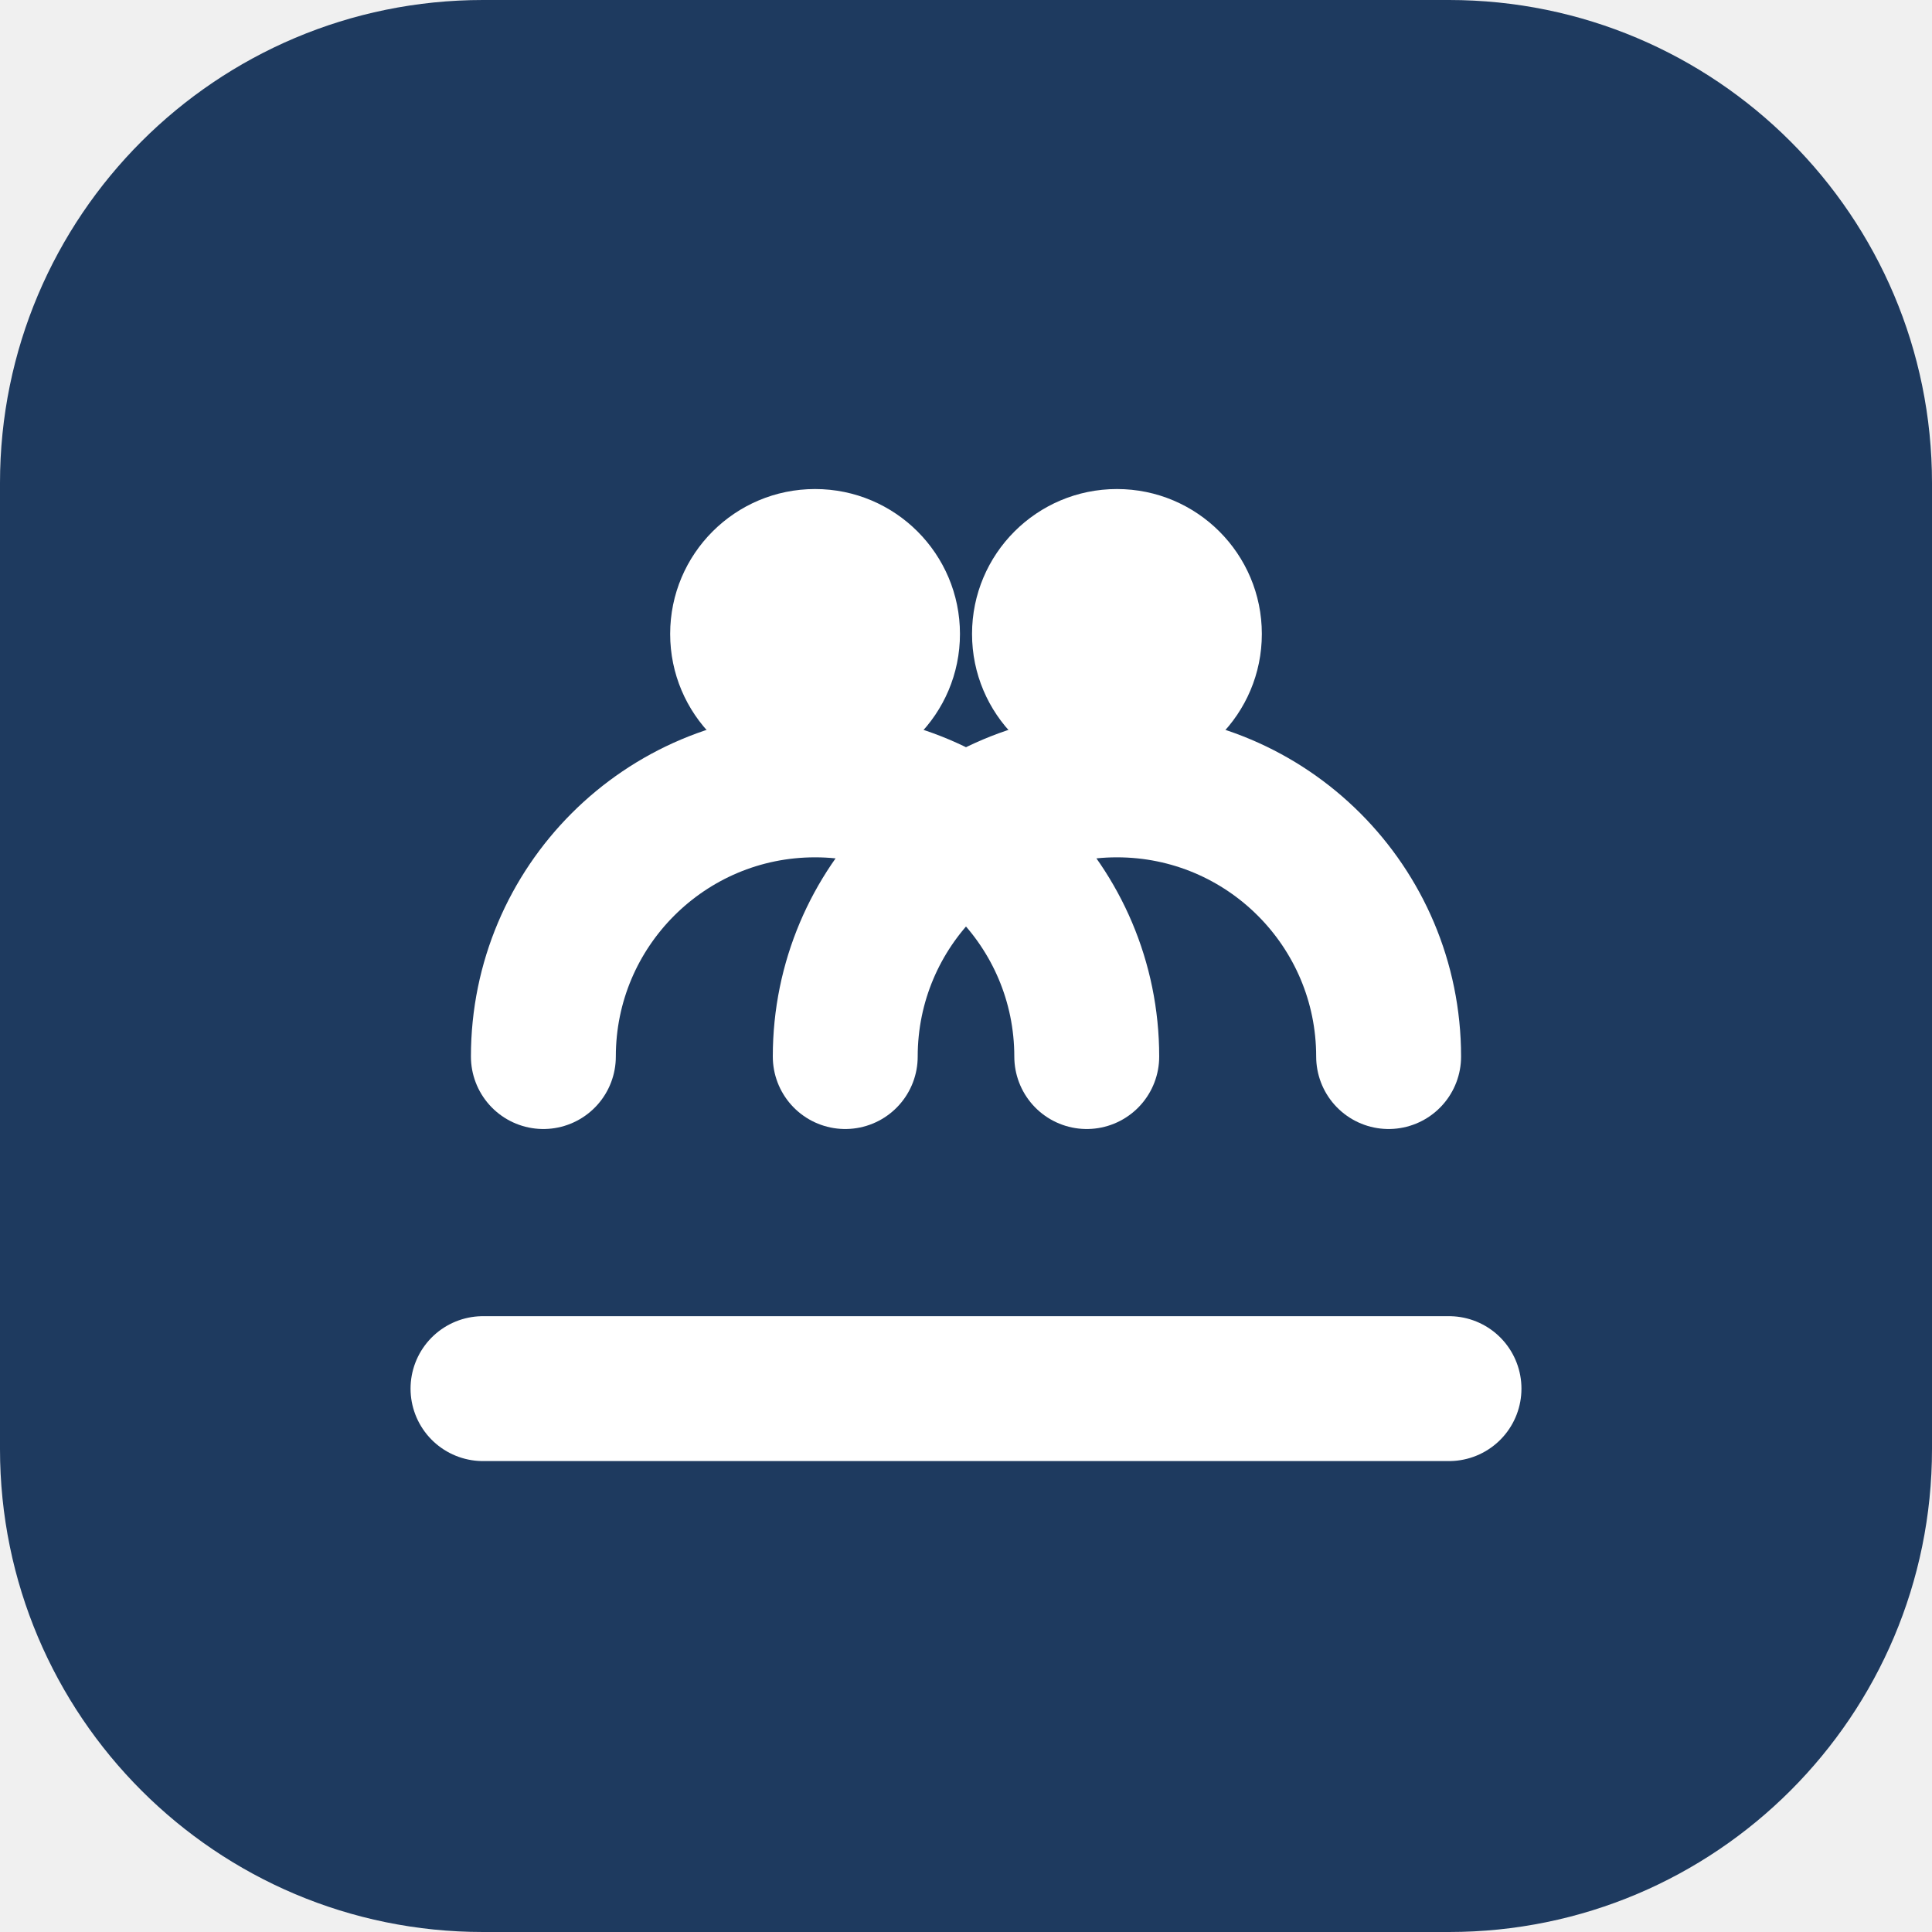
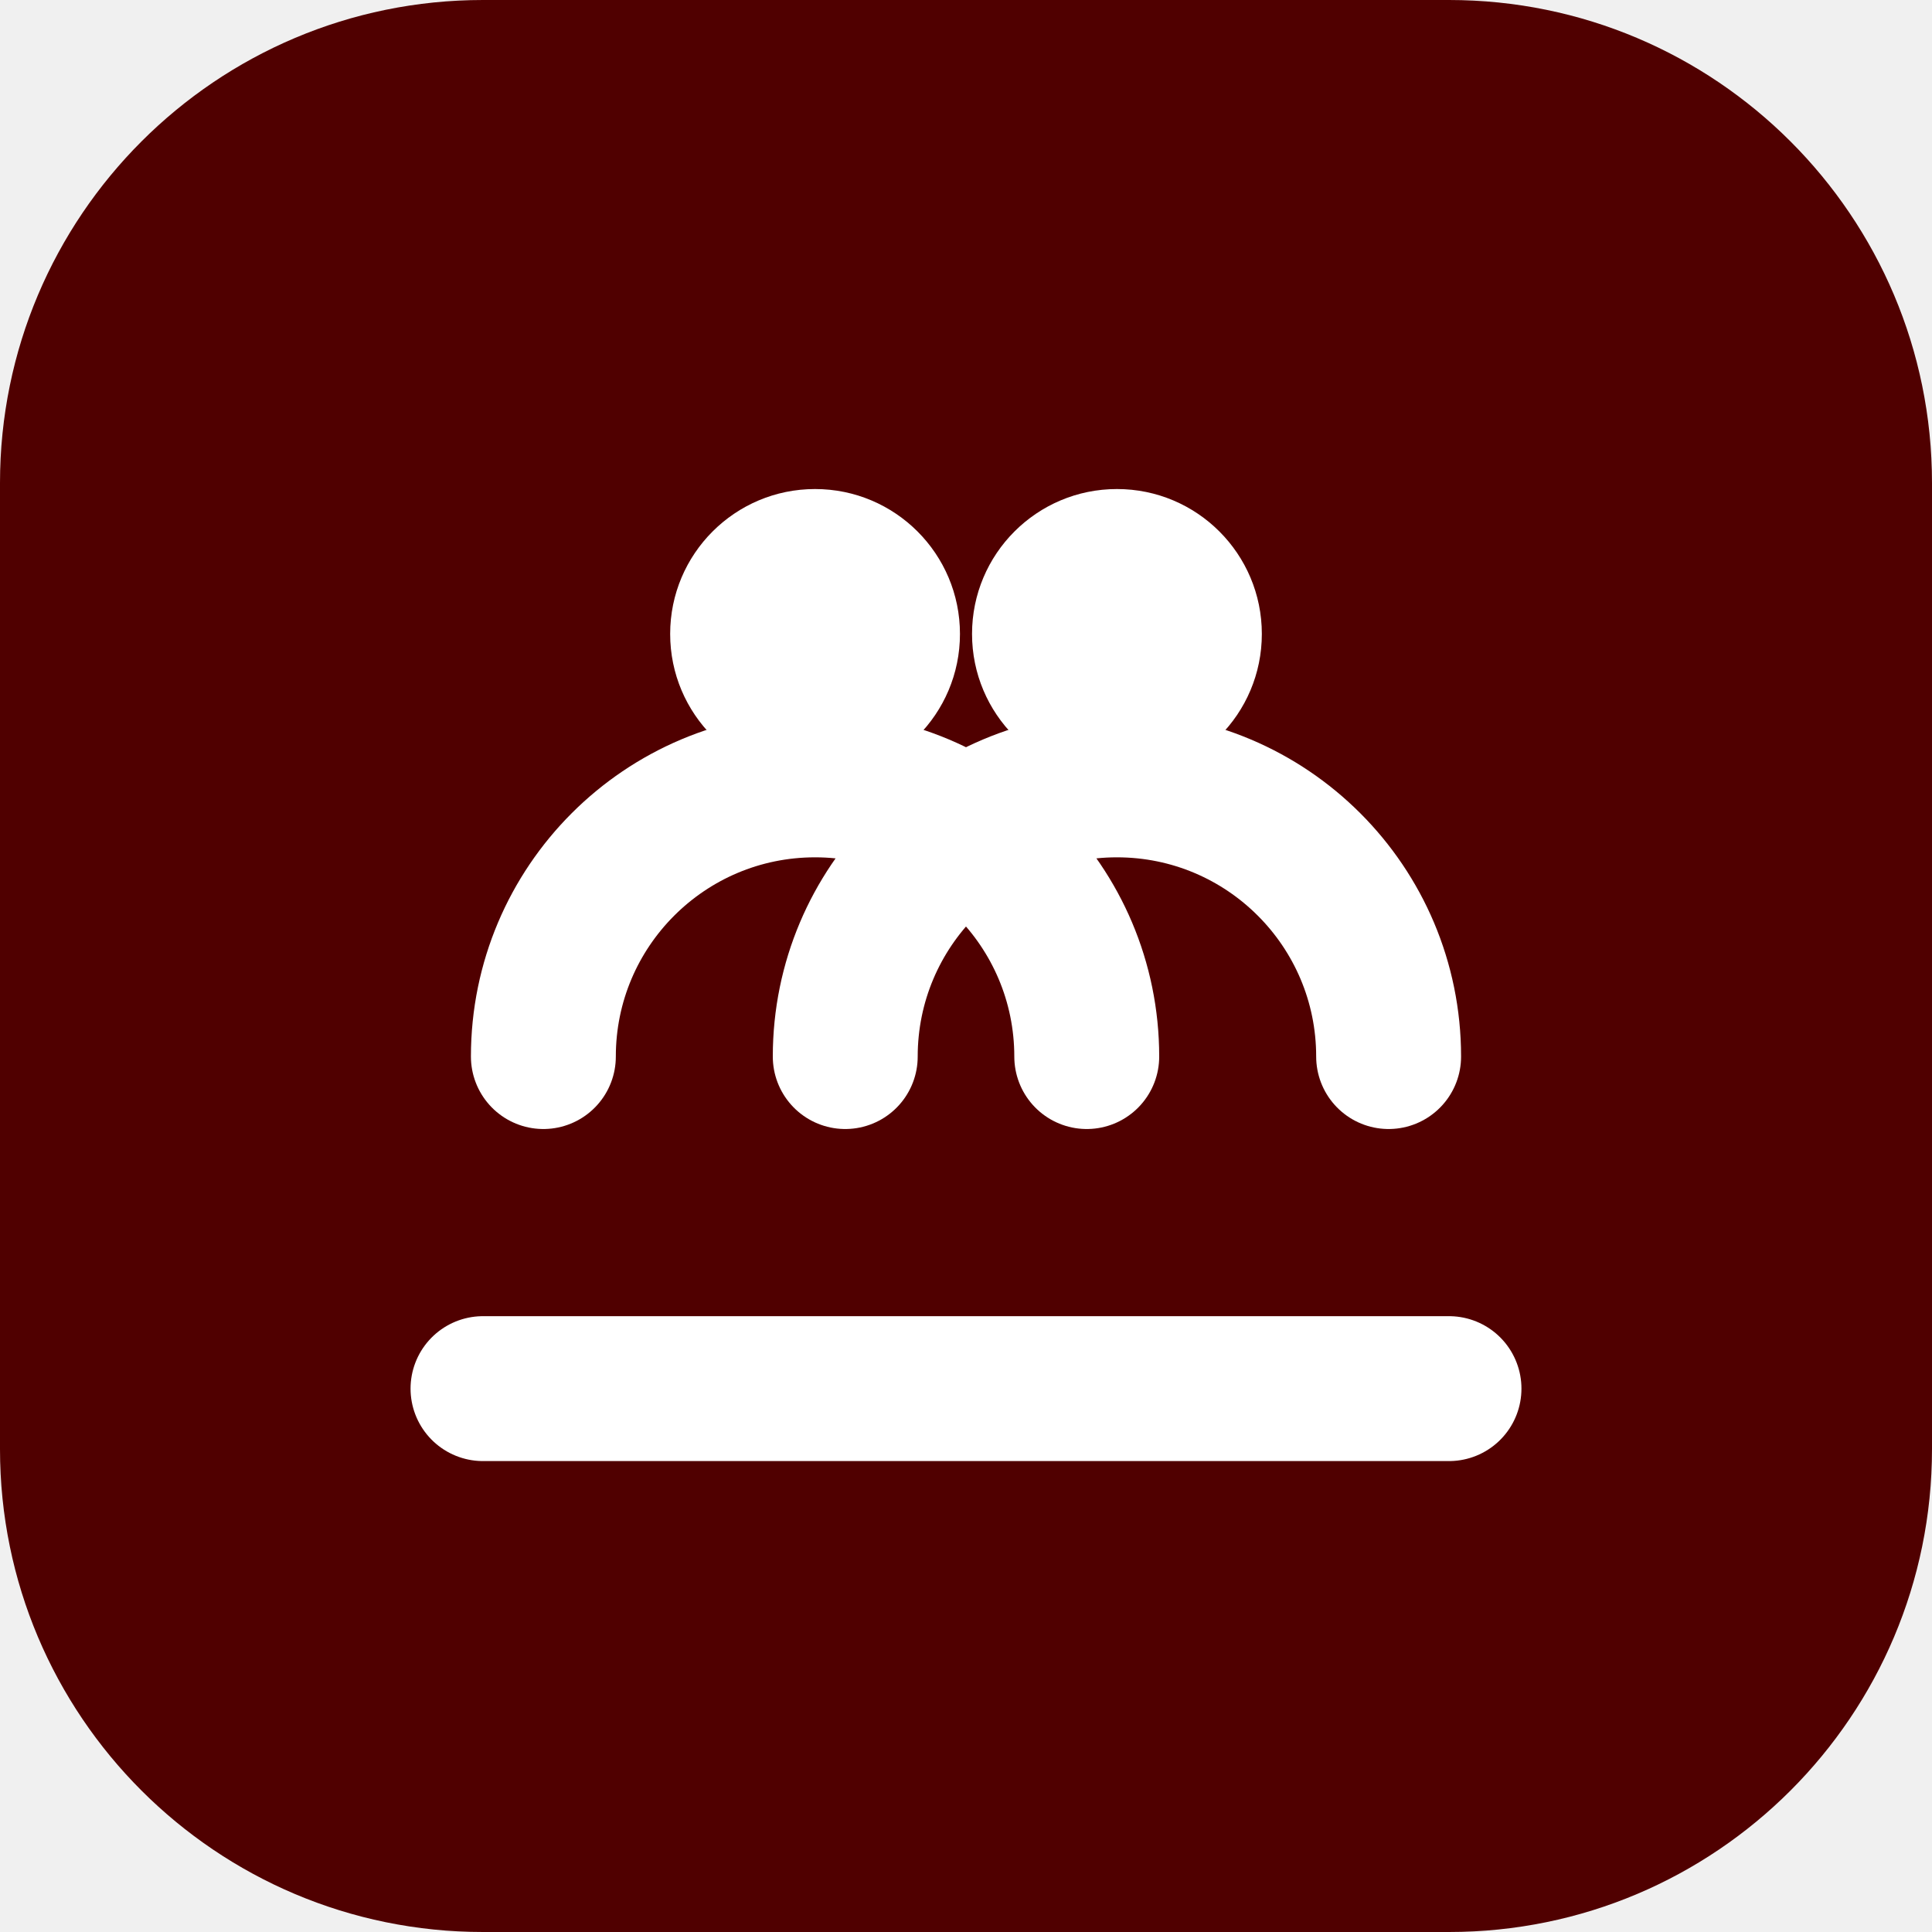
<svg xmlns="http://www.w3.org/2000/svg" viewBox="0 0 32 32">
-   <rect width="32" height="32" rx="8" fill="#1e3a5f" />
+   <rect width="32" height="32" rx="8" fill="#500000" />
  <path d="M9 17.5a4.5 4.5 0 0 1 9 0M14 17.5a4.5 4.5 0 0 1 9 0" fill="none" stroke="#fff" stroke-width="2.4" stroke-linecap="round" />
  <circle cx="13.5" cy="10.5" r="2.4" fill="#fff" />
  <circle cx="18.5" cy="10.5" r="2.4" fill="#fff" />
  <path d="M8 23h16" stroke="#fff" stroke-width="2.4" stroke-linecap="round" />
</svg>
